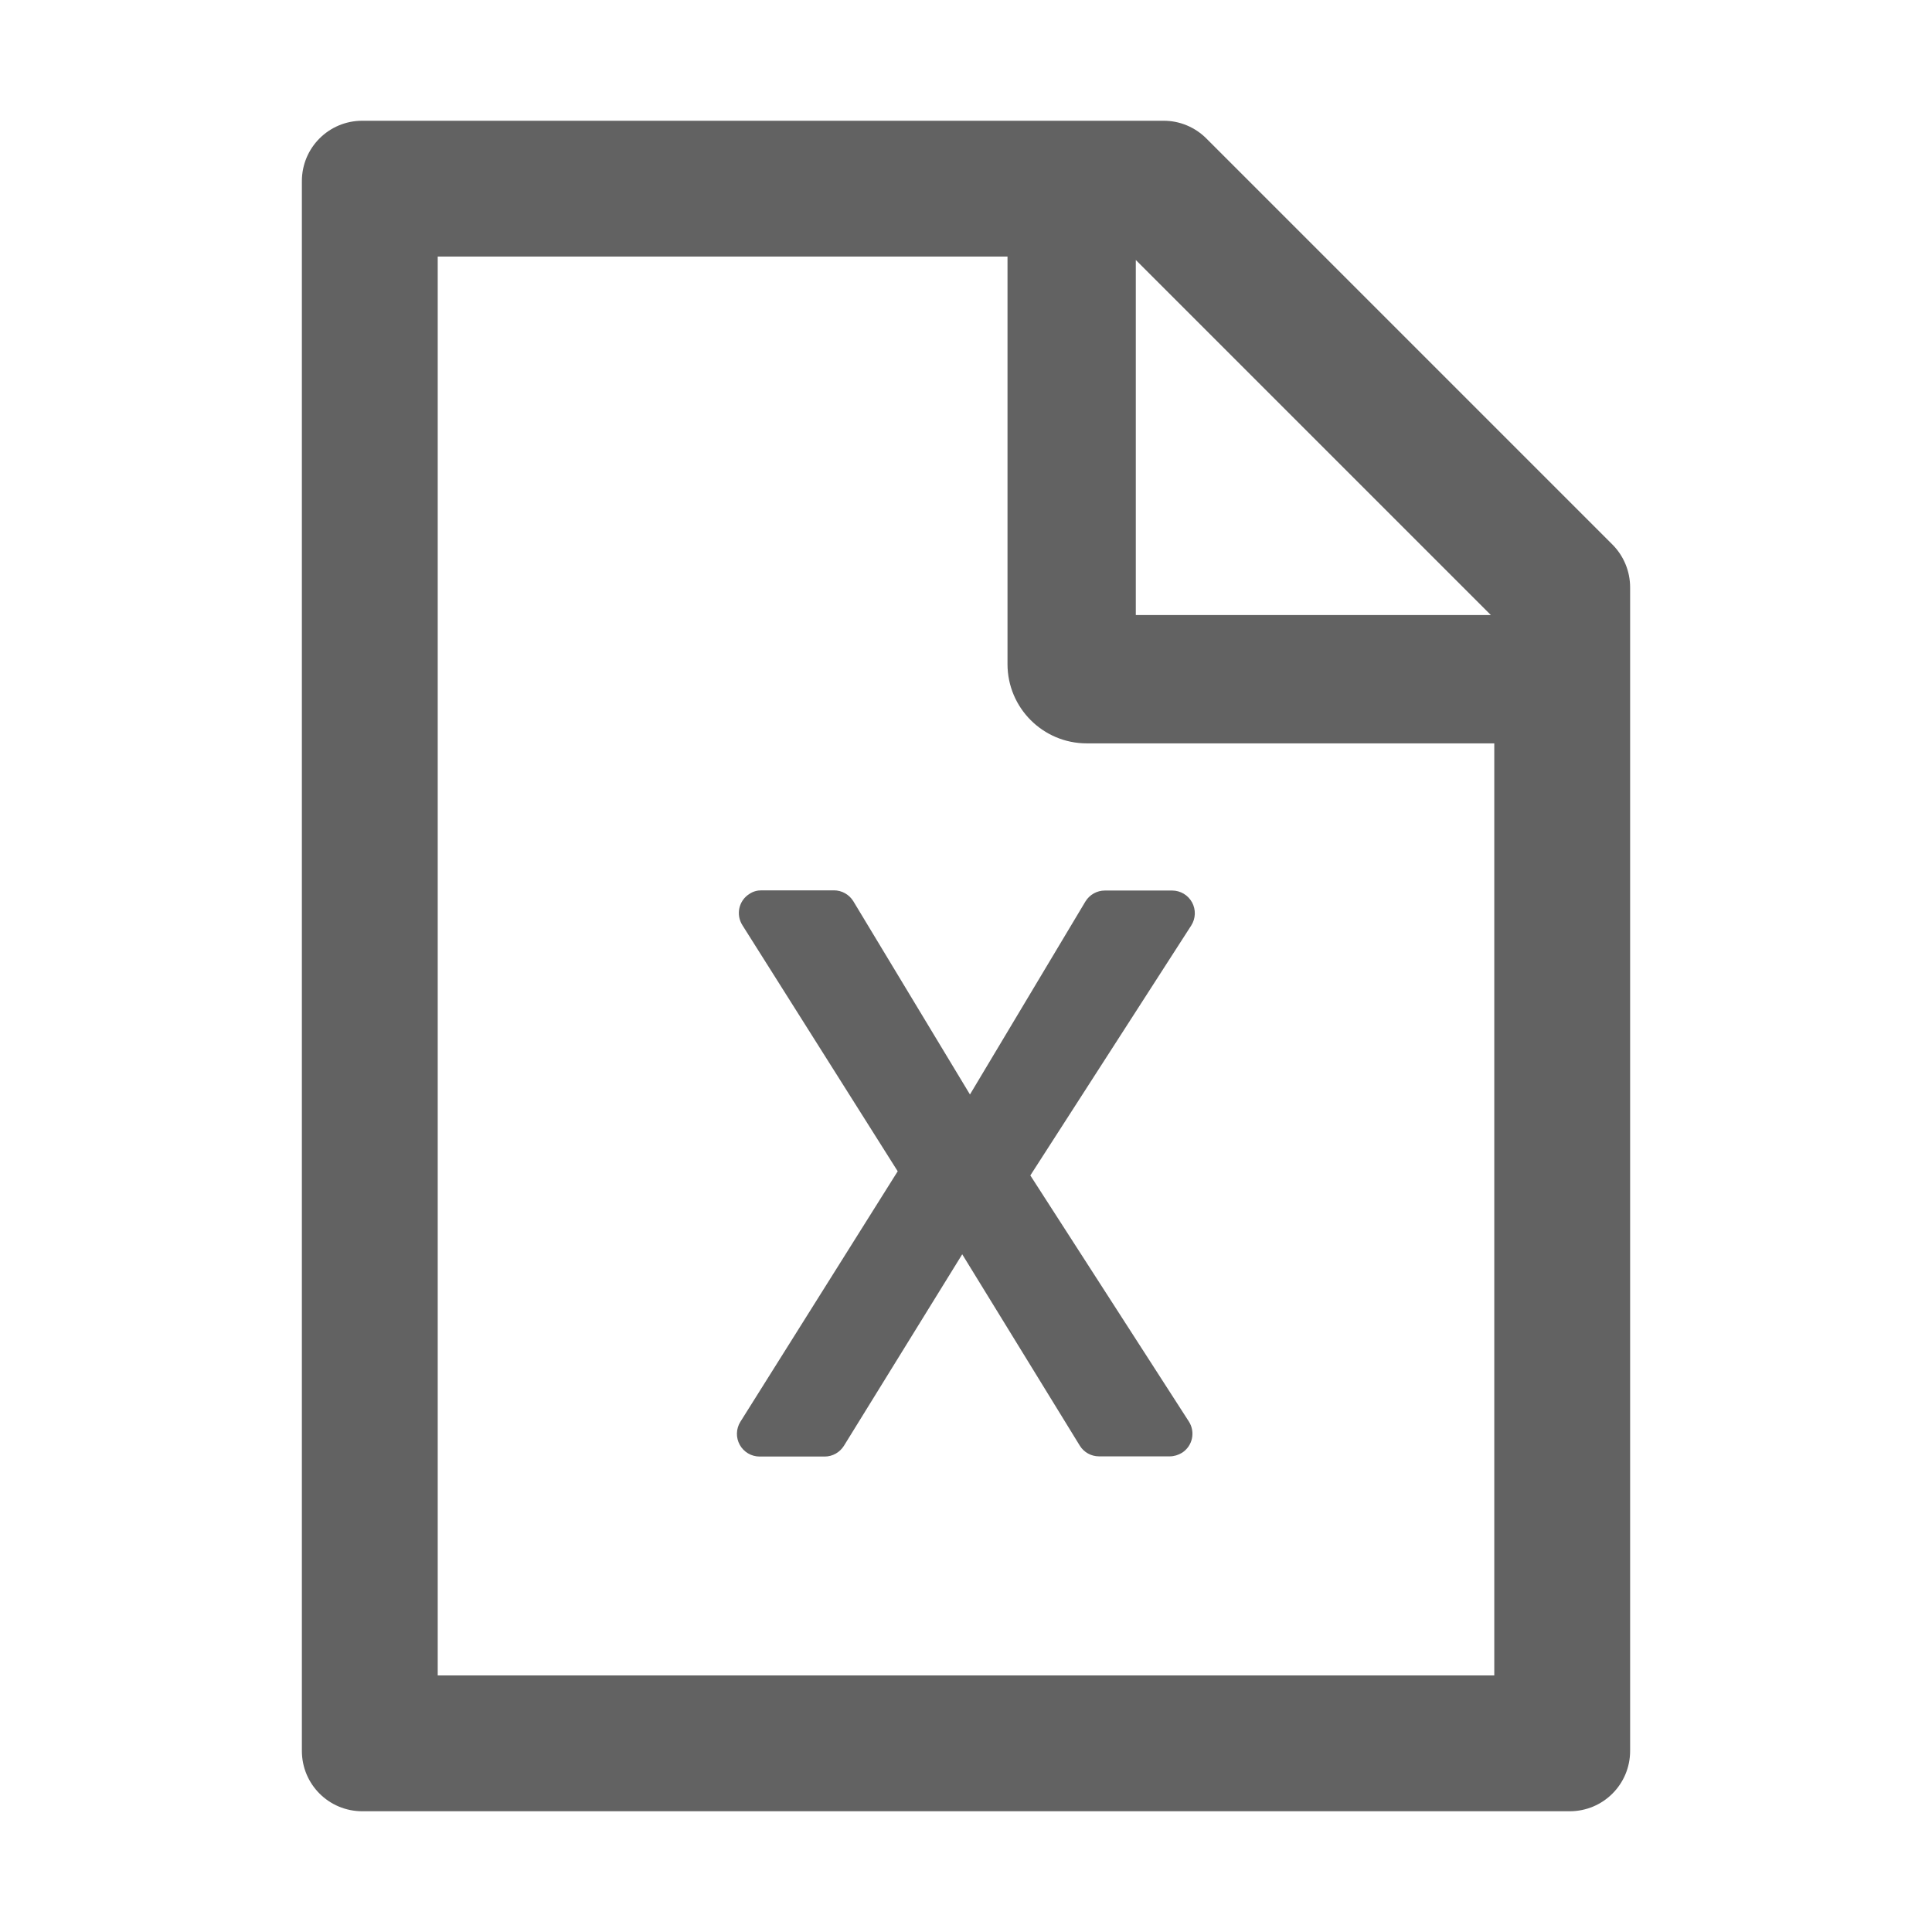
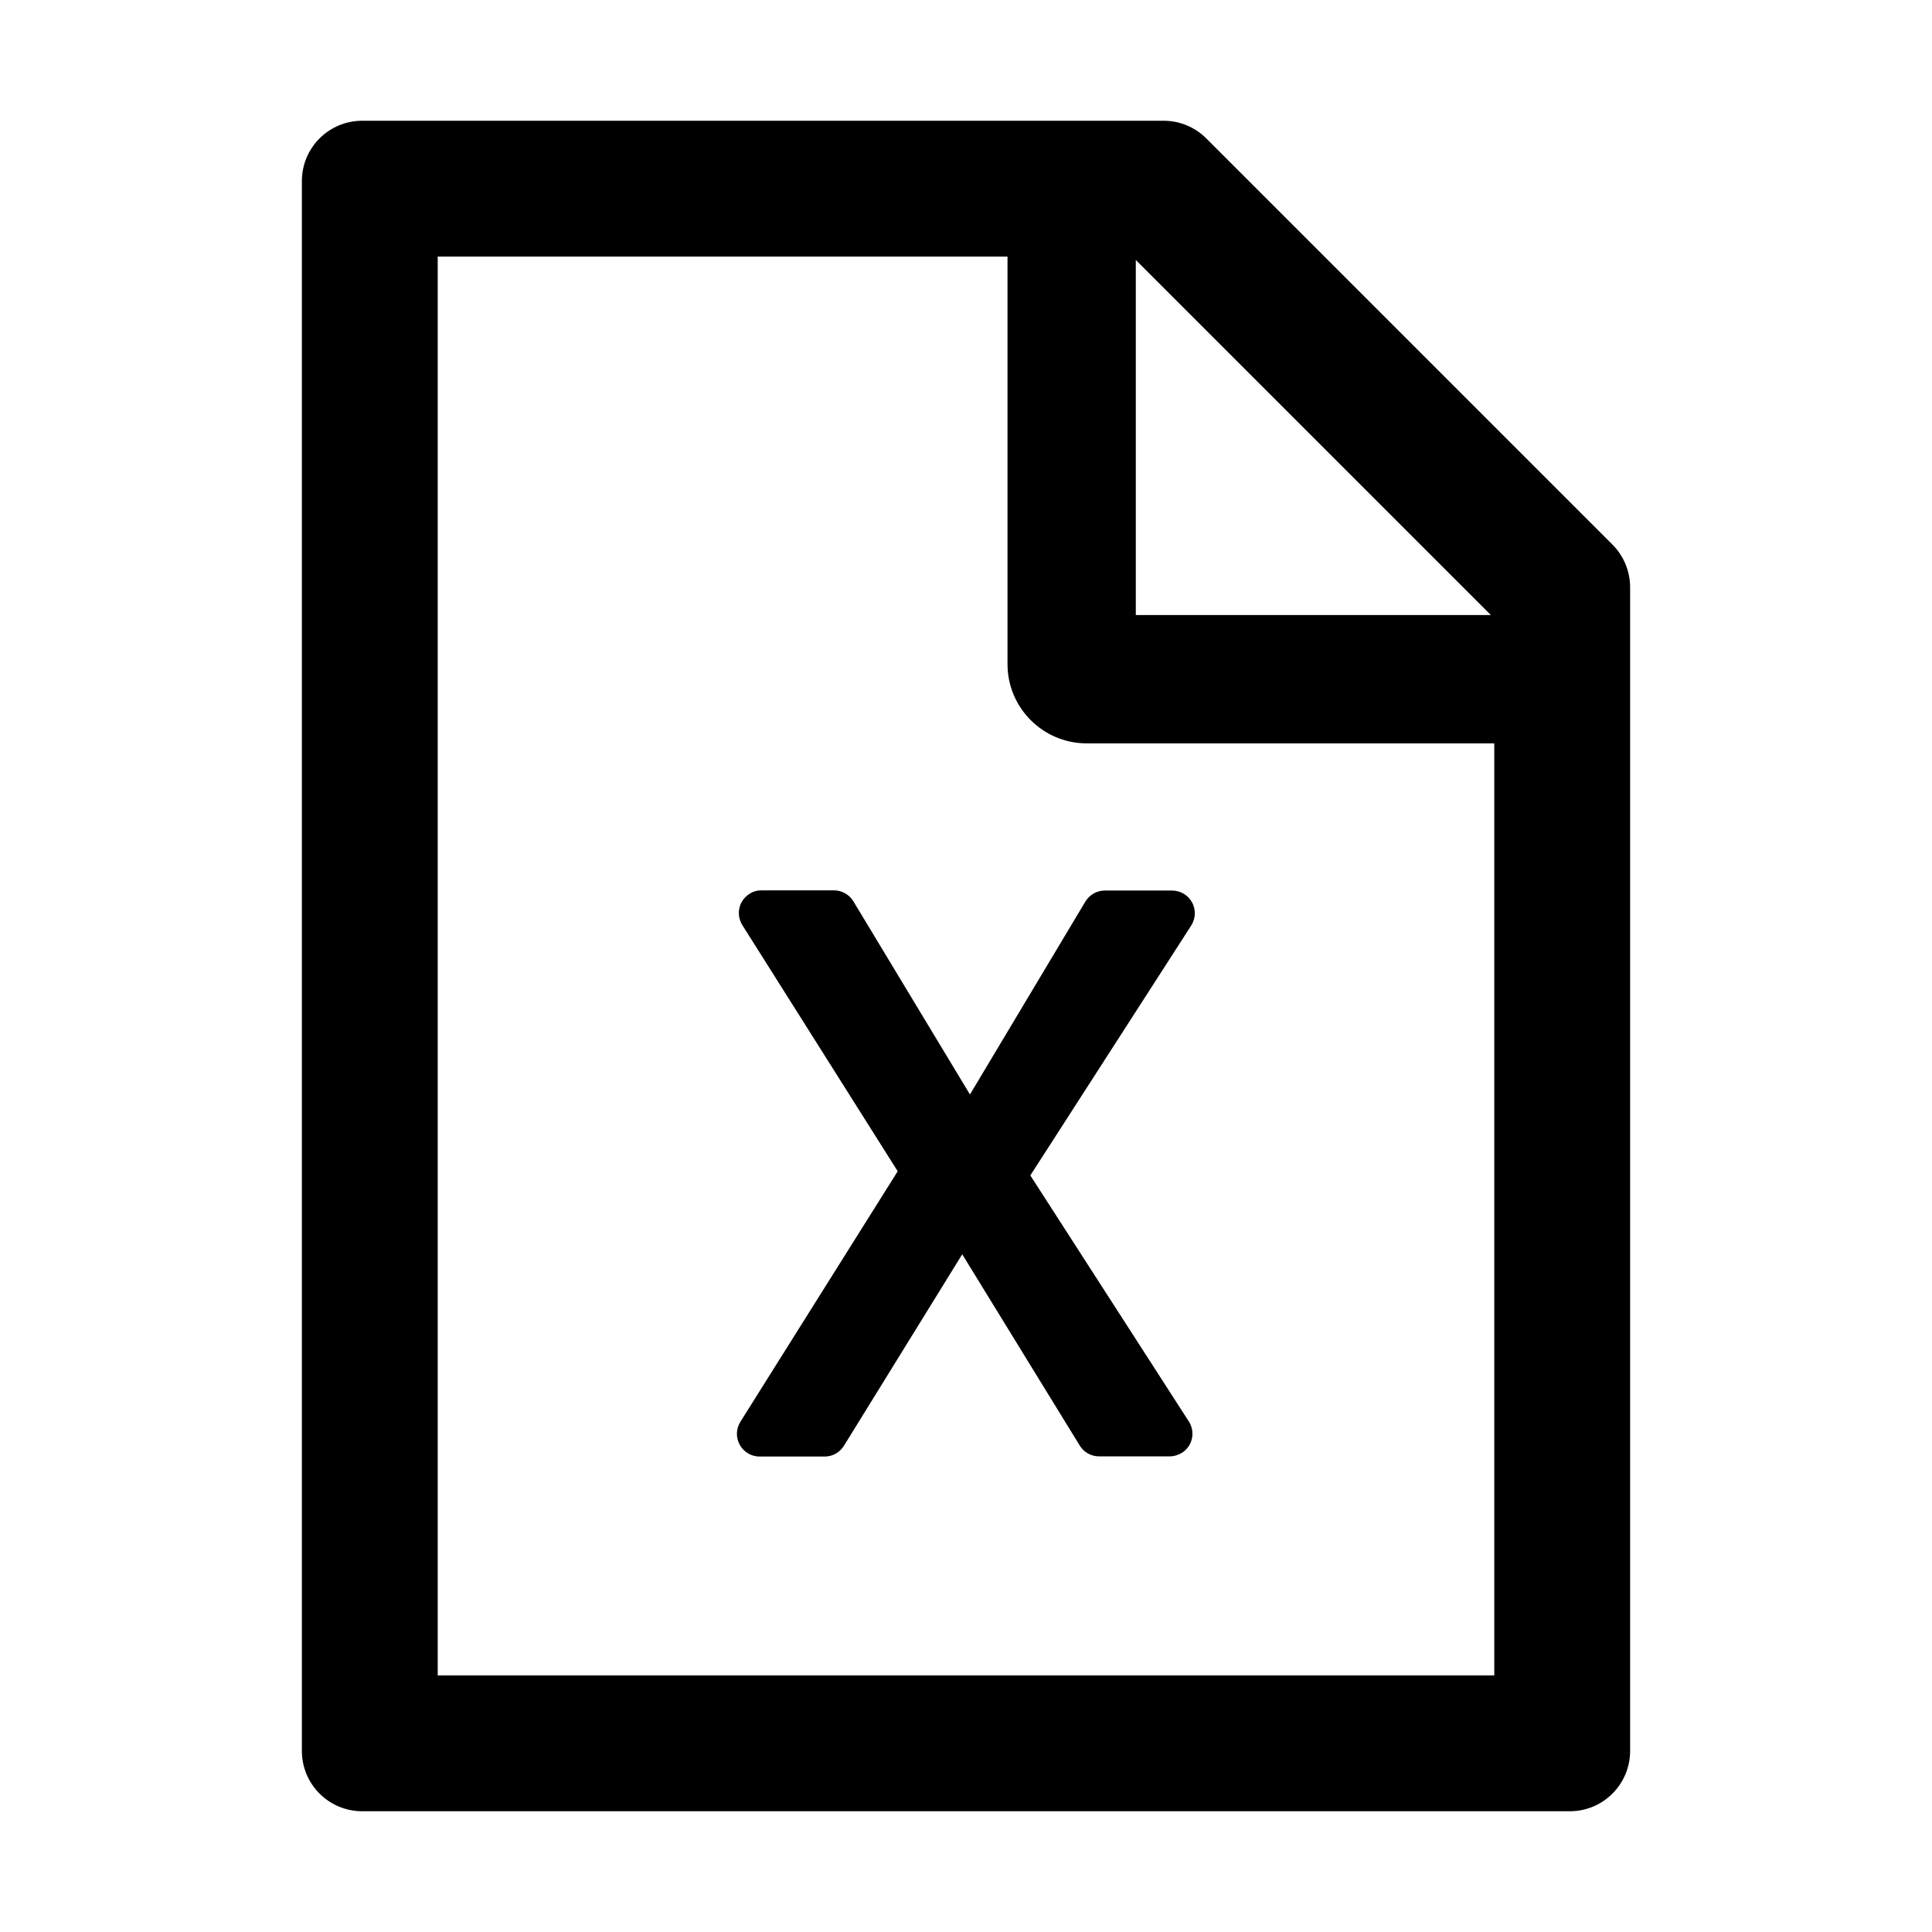
<svg xmlns="http://www.w3.org/2000/svg" width="24" height="24" preserveAspectRatio="xMidYMid meet" viewBox="0 0 1024 1024" style="-ms-transform: rotate(360deg); -webkit-transform: rotate(360deg); transform: rotate(360deg);">
-   <path d="M854.6 288.6L639.4 73.4c-6-6-14.1-9.4-22.6-9.4H192c-17.7 0-32 14.3-32 32v832c0 17.7 14.3 32 32 32h640c17.7 0 32-14.3 32-32V311.3c0-8.5-3.4-16.7-9.4-22.7zM790.2 326H602V137.8L790.2 326zm1.8 562H232V136h302v216a42 42 0 0 0 42 42h216v494zM514.1 580.1l-61.8-102.4c-2.2-3.6-6.1-5.8-10.3-5.8h-38.4c-2.3 0-4.5.6-6.4 1.9c-5.6 3.5-7.3 10.9-3.7 16.6l82.3 130.4l-83.4 132.8a12.04 12.04 0 0 0 10.2 18.4h34.5c4.2 0 8-2.2 10.2-5.7L510 664.8l62.3 101.4c2.2 3.6 6.1 5.7 10.2 5.7H620c2.3 0 4.5-.7 6.5-1.9c5.6-3.6 7.2-11 3.6-16.6l-84-130.4l85.3-132.5a12.04 12.04 0 0 0-10.1-18.5h-35.7c-4.2 0-8.1 2.2-10.3 5.8l-61.2 102.3z" fill="#626262" />
+   <path d="M854.6 288.6L639.4 73.4c-6-6-14.1-9.4-22.6-9.4H192c-17.7 0-32 14.3-32 32v832c0 17.7 14.3 32 32 32h640c17.7 0 32-14.3 32-32V311.3c0-8.5-3.4-16.7-9.4-22.7zM790.2 326H602V137.8L790.2 326zm1.8 562H232V136h302v216a42 42 0 0 0 42 42h216v494zM514.1 580.1l-61.8-102.4c-2.2-3.6-6.1-5.8-10.3-5.8h-38.4c-2.3 0-4.5.6-6.4 1.9c-5.6 3.5-7.3 10.9-3.7 16.6l82.3 130.4l-83.4 132.8a12.04 12.04 0 0 0 10.2 18.4h34.5c4.2 0 8-2.2 10.2-5.7L510 664.8l62.3 101.4c2.2 3.6 6.1 5.7 10.2 5.7H620c2.3 0 4.5-.7 6.5-1.9c5.6-3.6 7.2-11 3.6-16.6l-84-130.4l85.3-132.5a12.04 12.04 0 0 0-10.1-18.5h-35.7c-4.2 0-8.1 2.2-10.3 5.8l-61.2 102.3z" />
  <rect x="0" y="0" width="1024" height="1024" fill="rgba(0, 0, 0, 0)" />
</svg>
